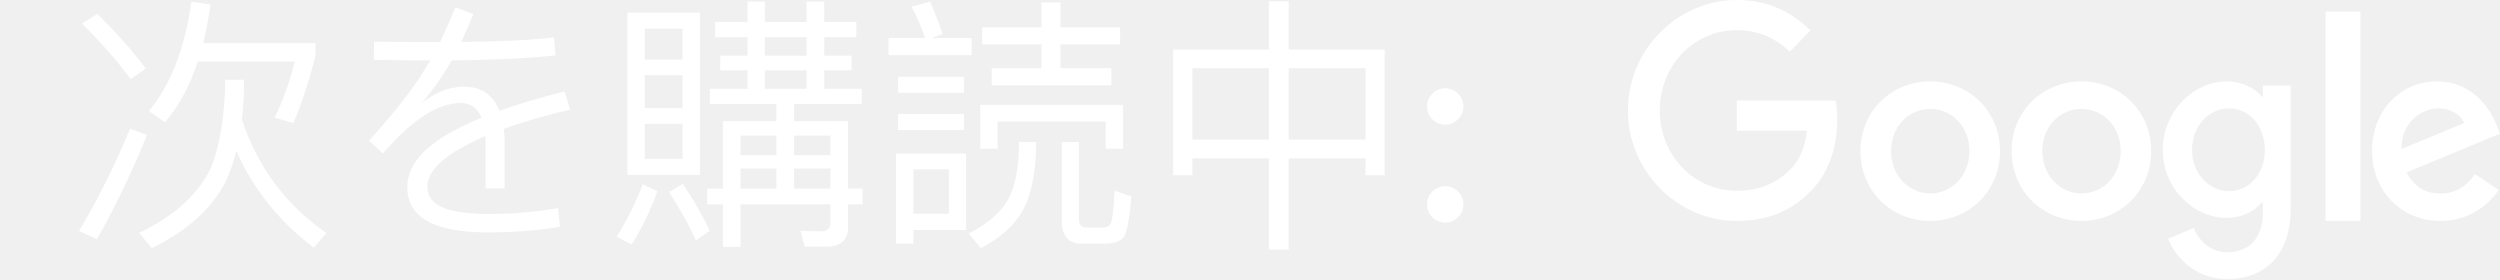
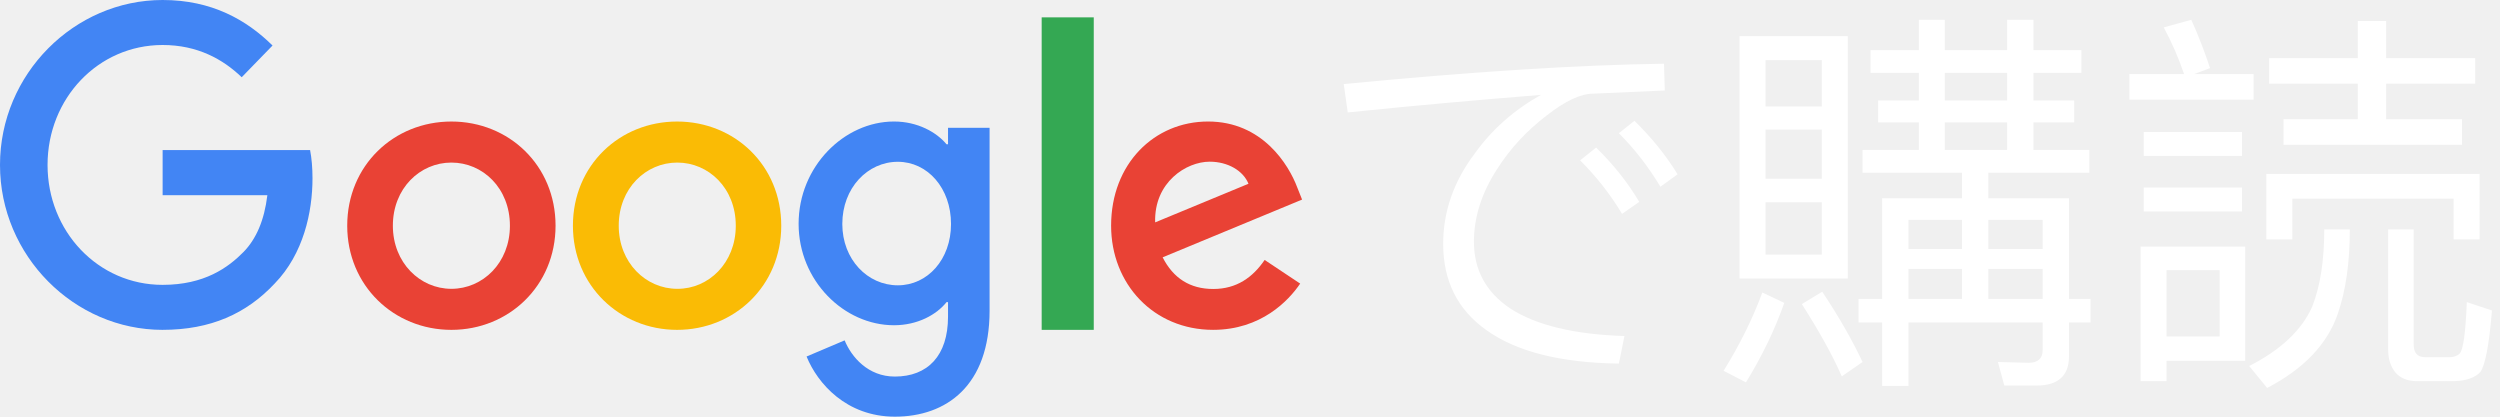
- <svg xmlns="http://www.w3.org/2000/svg" width="215px" height="24px" viewBox="0 0 215 24" version="1.1">
-   <defs />
-   <g id="SwG-JP-WOB" stroke="none" stroke-width="1" fill="none" fill-rule="evenodd">
-     <g id="Group" transform="translate(140, 0)" fill="#FFFFFF" fill-rule="nonzero">
-       <path d="M9.367,19 C4.277,19 0,14.735 0,9.5 C0,4.265 4.277,0 9.367,0 C12.185,0 14.19,1.133 15.698,2.622 L13.922,4.449 C12.84,3.408 11.372,2.592 9.367,2.592 C5.646,2.592 2.739,5.673 2.739,9.5 C2.739,13.327 5.646,16.408 9.367,16.408 C11.778,16.408 13.148,15.408 14.031,14.51 C14.755,13.765 15.222,12.704 15.4,11.245 L9.367,11.245 L9.367,8.643 L17.861,8.643 C17.95,9.102 18,9.663 18,10.265 C18,12.214 17.484,14.622 15.817,16.337 C14.19,18.071 12.126,19 9.367,19 Z" id="Shape" />
-       <path d="M32,13 C32,16.456 29.31,19 26,19 C22.69,19 20,16.456 20,13 C20,9.524 22.69,7 26,7 C29.31,7 32,9.524 32,13 Z M29.371,13 C29.371,10.836 27.807,9.364 26,9.364 C24.193,9.364 22.629,10.846 22.629,13 C22.629,15.134 24.193,16.636 26,16.636 C27.807,16.636 29.371,15.144 29.371,13 Z" id="Shape" />
-       <path d="M45,13 C45,16.456 42.31,19 39,19 C35.701,19 33,16.456 33,13 C33,9.524 35.69,7 39,7 C42.31,7 45,9.524 45,13 Z M42.381,13 C42.381,10.836 40.817,9.364 39.01,9.364 C37.203,9.364 35.64,10.846 35.64,13 C35.64,15.134 37.203,16.636 39.01,16.636 C40.817,16.646 42.381,15.144 42.381,13 Z" id="Shape" />
-       <path d="M57,7.362 L57,17.893 C57,22.229 54.501,24 51.543,24 C48.757,24 47.091,22.092 46.46,20.535 L48.652,19.606 C49.044,20.565 50.002,21.69 51.543,21.69 C53.439,21.69 54.607,20.486 54.607,18.245 L54.607,17.404 L54.52,17.404 C53.956,18.118 52.864,18.735 51.495,18.735 C48.623,18.735 46,16.18 46,12.892 C46,9.584 48.633,7 51.495,7 C52.864,7 53.956,7.626 54.52,8.311 L54.607,8.311 L54.607,7.362 L57,7.362 Z M54.779,12.902 C54.779,10.836 53.429,9.32 51.715,9.32 C49.973,9.32 48.518,10.827 48.518,12.902 C48.518,14.947 49.973,16.435 51.715,16.435 C53.429,16.435 54.779,14.947 54.779,12.902 Z" id="Shape" />
-       <polygon id="Shape" points="63 1 63 19 60 19 60 1" />
-       <path d="M72.844,14.973 L74.89,16.336 C74.228,17.317 72.634,19 69.876,19 C66.457,19 64,16.366 64,13 C64,9.434 66.487,7 69.585,7 C72.704,7 74.228,9.474 74.729,10.816 L75,11.497 L66.968,14.823 C67.58,16.025 68.542,16.646 69.886,16.646 C71.23,16.646 72.162,15.975 72.844,14.973 Z M66.537,12.81 L71.912,10.586 C71.611,9.835 70.728,9.314 69.675,9.314 C68.332,9.314 66.467,10.496 66.537,12.81 Z" id="Shape" />
+ <svg xmlns="http://www.w3.org/2000/svg" width="144" height="24" viewBox="0 0 144 24">
+   <g fill="none">
+     <path d="M94.144 6.959c1.012.989 1.84 2.024 2.484 3.082l-.989.713c-.69-1.15-1.495-2.185-2.392-3.082l.897-.713zm-2.208 1.541c.989.966 1.817 2.001 2.484 3.128l-.989.69c-.69-1.15-1.495-2.162-2.415-3.082l.92-.736zm3.91-4.83l.046 1.541-4.14.184c-.69 0-1.587.414-2.645 1.242-1.15.874-2.116 1.909-2.875 3.105-.897 1.38-1.334 2.783-1.334 4.186 0 1.61.69 2.898 2.093 3.841 1.495.966 3.68 1.495 6.578 1.587l-.322 1.587c-3.358-.046-5.911-.69-7.636-1.932-1.656-1.173-2.484-2.829-2.484-4.968 0-1.84.598-3.588 1.817-5.198.989-1.38 2.254-2.507 3.818-3.381-3.404.276-7.13.598-11.132 1.012l-.23-1.633c7.36-.713 13.501-1.104 18.446-1.173zm4.353-1.587h6.233v13.961h-6.233v-13.961zm4.738 12.581v-3.013h-3.243v3.013h3.243zm-3.243-4.37h3.243v-2.829h-3.243v2.829zm0-4.163h3.243v-2.668h-3.243v2.668zm3.266 10.672c1.012 1.518 1.771 2.875 2.323 4.048l-1.196.828c-.552-1.265-1.334-2.645-2.3-4.163l1.173-.713zm-3.45.046l1.265.598c-.552 1.564-1.288 3.082-2.208 4.577l-1.288-.667c.943-1.518 1.679-3.013 2.231-4.508zm9.016-15.709h1.495v1.748h3.588v-1.748h1.518v1.748h2.76v1.311h-2.76v1.587h2.346v1.265h-2.346v1.587h3.22v1.311h-5.819v1.472h4.646v5.796h1.242v1.357h-1.242v1.955c0 1.104-.621 1.679-1.863 1.679h-1.863l-.368-1.357 1.771.046c.529 0 .805-.253.805-.713v-1.61h-7.728v3.657h-1.518v-3.657h-1.357v-1.357h1.357v-5.796h4.6v-1.472h-5.727v-1.311h3.243v-1.587h-2.346v-1.265h2.346v-1.587h-2.783v-1.311h2.783v-1.748zm-.598 16.077h3.082v-1.725h-3.082v1.725zm4.6 0h3.128v-1.725h-3.128v1.725zm-2.507-8.579h3.588v-1.587h-3.588v1.587zm0-2.852h3.588v-1.587h-3.588v1.587zm5.635 8.556v-1.679h-3.128v1.679h3.128zm-4.646-1.679h-3.082v1.679h3.082v-1.679zm17.693-9.315h5.106v-2.139h1.633v2.139h5.129v1.472h-5.129v2.047h4.37v1.472h-10.281v-1.472h4.278v-2.047h-5.106v-1.472zm12.121 6.67v3.772h-1.495v-2.346h-9.292v2.346h-1.495v-3.772h12.282zm-8.947 3.197h1.472c0 1.909-.23 3.519-.69 4.853-.598 1.748-1.955 3.174-4.071 4.278l-1.035-1.265c1.817-.92 3.036-2.07 3.634-3.427.46-1.173.69-2.645.69-4.439zm7.498 8.74h-2.162c-.552 0-.966-.184-1.242-.506-.276-.345-.414-.782-.414-1.311v-6.923h1.472v6.624c0 .483.207.736.667.736h1.38c.253 0 .46-.069.598-.207.207-.207.345-1.196.414-2.967l1.449.483c-.161 1.978-.391 3.151-.667 3.542-.299.322-.805.506-1.495.529zm-18.722-17.687h3.151c-.322-.943-.713-1.84-1.173-2.691l1.587-.437c.46 1.012.805 1.955 1.081 2.783l-.92.345h3.427v1.472h-7.153v-1.472zm.828 3.335h5.658v1.38h-5.658v-1.38zm0 3.197h5.658v1.38h-5.658v-1.38zm5.842 3.404v6.578h-4.531v1.173h-1.495v-7.751h6.026zm-4.531 5.175h3.059v-3.818h-3.059v3.818z" fill="#fff" />
+     <g fill-rule="nonzero">
+       <path d="M9.367 19c-5.09 0-9.367-4.265-9.367-9.5s4.277-9.5 9.367-9.5c2.818 0 4.822 1.133 6.331 2.622l-1.776 1.827c-1.082-1.041-2.55-1.857-4.555-1.857-3.721 0-6.628 3.082-6.628 6.908 0 3.827 2.907 6.908 6.628 6.908 2.411 0 3.781-1 4.664-1.898.724-.745 1.191-1.806 1.369-3.265h-6.033v-2.602h8.494c.089.459.139 1.02.139 1.622 0 1.949-.516 4.357-2.183 6.071-1.627 1.735-3.691 2.663-6.45 2.663z" id="Shape" fill="#4285F4" />
+       <path d="M32 13c0 3.456-2.69 6-6 6s-6-2.544-6-6c0-3.476 2.69-6 6-6s6 2.524 6 6zm-2.629 0c0-2.164-1.563-3.636-3.371-3.636-1.807 0-3.371 1.482-3.371 3.636 0 2.134 1.563 3.636 3.371 3.636 1.807 0 3.371-1.492 3.371-3.636z" id="Shape" fill="#E94235" />
+       <path d="M45 13c0 3.456-2.69 6-6 6-3.299 0-6-2.544-6-6 0-3.476 2.69-6 6-6s6 2.524 6 6zm-2.619 0c0-2.164-1.563-3.636-3.371-3.636-1.807 0-3.371 1.482-3.371 3.636 0 2.134 1.563 3.636 3.371 3.636 1.807.01 3.371-1.492 3.371-3.636z" id="Shape" fill="#FABB05" />
+       <path d="M57 7.362v10.531c0 4.336-2.499 6.107-5.457 6.107-2.786 0-4.452-1.908-5.084-3.465l2.192-.93c.393.959 1.35 2.085 2.891 2.085 1.896 0 3.064-1.204 3.064-3.445v-.842h-.086c-.565.714-1.656 1.331-3.025 1.331-2.872 0-5.495-2.554-5.495-5.843 0-3.308 2.633-5.892 5.495-5.892 1.369 0 2.46.626 3.025 1.311h.086v-.949h2.393zm-2.221 5.539c0-2.065-1.35-3.582-3.064-3.582-1.742 0-3.198 1.507-3.198 3.582 0 2.045 1.455 3.533 3.198 3.533 1.714 0 3.064-1.488 3.064-3.533z" id="Shape" fill="#4285F4" />
+       <path id="Shape" fill="#34A853" d="M63 1v18h-3v-18z" />
+       <path d="M72.844 14.973l2.046 1.362c-.662.982-2.256 2.664-5.014 2.664-3.419 0-5.876-2.634-5.876-6 0-3.566 2.487-6 5.585-6 3.119 0 4.643 2.474 5.144 3.816l.271.681-8.032 3.326c.612 1.202 1.574 1.823 2.918 1.823s2.276-.671 2.958-1.673zm-6.307-2.164l5.375-2.224c-.301-.751-1.183-1.272-2.236-1.272-1.344 0-3.209 1.182-3.139 3.496z" fill="#E94235" />
    </g>
-     <path d="M17.01,5.292 C16.297,7.431 15.354,9.179 14.181,10.513 L12.801,9.547 C14.687,7.293 15.906,4.142 16.458,0.14 L18.114,0.393 C17.93,1.589 17.723,2.693 17.47,3.705 L27.13,3.705 L27.13,4.786 C26.647,6.741 26.026,8.673 25.244,10.582 L23.611,10.122 C24.324,8.696 24.899,7.086 25.359,5.292 L17.01,5.292 Z M19.379,6.856 L20.989,6.856 C20.989,8.098 20.92,9.248 20.805,10.306 C22.185,14.4 24.6,17.643 28.073,20.035 L26.992,21.3 C24.002,19.046 21.794,16.286 20.322,12.974 C20.184,13.549 20.023,14.078 19.839,14.584 C18.85,17.344 16.596,19.598 13.054,21.346 L11.973,20.035 C15.101,18.517 17.171,16.585 18.206,14.285 C18.942,12.33 19.333,9.846 19.379,6.856 Z M8.385,1.198 C10.179,2.992 11.559,4.556 12.525,5.89 L11.237,6.81 C10.202,5.384 8.799,3.774 7.051,2.026 L8.385,1.198 Z M11.191,11.065 L12.64,11.617 C11.352,14.791 9.926,17.781 8.339,20.564 L6.798,19.874 C8.5,16.999 9.949,14.055 11.191,11.065 Z M47.651,3.222 L47.767,4.763 C45.444,5.016 42.477,5.154 38.843,5.2 C38.014,6.649 37.141,7.868 36.243,8.88 C37.462,7.914 38.681,7.454 39.901,7.454 C41.074,7.454 41.971,7.891 42.569,8.765 C42.706,8.995 42.844,9.248 42.959,9.524 C44.569,8.949 46.432,8.397 48.548,7.868 L49.032,9.432 C46.916,9.915 45.007,10.467 43.328,11.088 C43.373,11.433 43.397,11.801 43.397,12.215 L43.397,16.194 L41.764,16.194 L41.764,12.468 C41.764,12.192 41.74,11.939 41.74,11.709 C41.487,11.801 41.258,11.916 41.028,12.031 C38.175,13.342 36.749,14.699 36.749,16.079 C36.749,16.93 37.255,17.551 38.313,17.942 C39.164,18.241 40.407,18.402 42.062,18.402 C44.133,18.402 46.111,18.218 47.996,17.896 L48.157,19.506 C46.157,19.828 44.133,19.989 42.062,19.989 C39.855,19.989 38.175,19.713 37.026,19.161 C35.691,18.517 35.025,17.482 35.025,16.079 C35.025,14.216 36.474,12.537 39.417,11.042 C40.016,10.72 40.682,10.421 41.419,10.122 C41.05,9.271 40.453,8.857 39.624,8.857 C37.647,8.857 35.416,10.306 32.931,13.204 L31.735,12.1 C33.529,10.122 34.978,8.328 36.059,6.718 C36.382,6.212 36.681,5.706 37.002,5.2 C35.806,5.2 34.173,5.177 32.15,5.154 L32.172,3.59 C34.151,3.59 36.059,3.613 37.853,3.613 C38.313,2.647 38.751,1.658 39.164,0.623 L40.706,1.221 C40.361,2.049 40.016,2.854 39.67,3.613 C42.983,3.567 45.627,3.452 47.651,3.222 Z M53.959,1.083 L60.192,1.083 L60.192,15.044 L53.959,15.044 L53.959,1.083 Z M58.697,13.664 L58.697,10.651 L55.454,10.651 L55.454,13.664 L58.697,13.664 Z M55.454,9.294 L58.697,9.294 L58.697,6.465 L55.454,6.465 L55.454,9.294 Z M55.454,5.131 L58.697,5.131 L58.697,2.463 L55.454,2.463 L55.454,5.131 Z M58.72,15.803 C59.732,17.321 60.491,18.678 61.043,19.851 L59.847,20.679 C59.295,19.414 58.513,18.034 57.547,16.516 L58.72,15.803 Z M55.27,15.849 L56.535,16.447 C55.983,18.011 55.247,19.529 54.327,21.024 L53.039,20.357 C53.982,18.839 54.718,17.344 55.27,15.849 Z M64.286,0.14 L65.781,0.14 L65.781,1.888 L69.369,1.888 L69.369,0.14 L70.887,0.14 L70.887,1.888 L73.647,1.888 L73.647,3.199 L70.887,3.199 L70.887,4.786 L73.233,4.786 L73.233,6.051 L70.887,6.051 L70.887,7.638 L74.107,7.638 L74.107,8.949 L68.288,8.949 L68.288,10.421 L72.934,10.421 L72.934,16.217 L74.176,16.217 L74.176,17.574 L72.934,17.574 L72.934,19.529 C72.934,20.633 72.313,21.208 71.071,21.208 L69.208,21.208 L68.84,19.851 L70.611,19.897 C71.14,19.897 71.416,19.644 71.416,19.184 L71.416,17.574 L63.688,17.574 L63.688,21.231 L62.17,21.231 L62.17,17.574 L60.813,17.574 L60.813,16.217 L62.17,16.217 L62.17,10.421 L66.77,10.421 L66.77,8.949 L61.043,8.949 L61.043,7.638 L64.286,7.638 L64.286,6.051 L61.94,6.051 L61.94,4.786 L64.286,4.786 L64.286,3.199 L61.503,3.199 L61.503,1.888 L64.286,1.888 L64.286,0.14 Z M63.688,16.217 L66.77,16.217 L66.77,14.492 L63.688,14.492 L63.688,16.217 Z M68.288,16.217 L71.416,16.217 L71.416,14.492 L68.288,14.492 L68.288,16.217 Z M65.781,7.638 L69.369,7.638 L69.369,6.051 L65.781,6.051 L65.781,7.638 Z M65.781,4.786 L69.369,4.786 L69.369,3.199 L65.781,3.199 L65.781,4.786 Z M71.416,13.342 L71.416,11.663 L68.288,11.663 L68.288,13.342 L71.416,13.342 Z M66.77,11.663 L63.688,11.663 L63.688,13.342 L66.77,13.342 L66.77,11.663 Z M84.463,2.348 L89.569,2.348 L89.569,0.209 L91.202,0.209 L91.202,2.348 L96.331,2.348 L96.331,3.82 L91.202,3.82 L91.202,5.867 L95.572,5.867 L95.572,7.339 L85.291,7.339 L85.291,5.867 L89.569,5.867 L89.569,3.82 L84.463,3.82 L84.463,2.348 Z M96.584,9.018 L96.584,12.79 L95.089,12.79 L95.089,10.444 L85.797,10.444 L85.797,12.79 L84.302,12.79 L84.302,9.018 L96.584,9.018 Z M87.637,12.215 L89.109,12.215 C89.109,14.124 88.879,15.734 88.419,17.068 C87.821,18.816 86.464,20.242 84.348,21.346 L83.313,20.081 C85.13,19.161 86.349,18.011 86.947,16.654 C87.407,15.481 87.637,14.009 87.637,12.215 Z M95.135,20.955 L92.973,20.955 C92.421,20.955 92.007,20.771 91.731,20.449 C91.455,20.104 91.317,19.667 91.317,19.138 L91.317,12.215 L92.789,12.215 L92.789,18.839 C92.789,19.322 92.996,19.575 93.456,19.575 L94.836,19.575 C95.089,19.575 95.296,19.506 95.434,19.368 C95.641,19.161 95.779,18.172 95.848,16.401 L97.297,16.884 C97.136,18.862 96.906,20.035 96.63,20.426 C96.331,20.748 95.825,20.932 95.135,20.955 Z M76.413,3.268 L79.564,3.268 C79.242,2.325 78.851,1.428 78.391,0.577 L79.978,0.14 C80.438,1.152 80.783,2.095 81.059,2.923 L80.139,3.268 L83.566,3.268 L83.566,4.74 L76.413,4.74 L76.413,3.268 Z M77.241,6.603 L82.899,6.603 L82.899,7.983 L77.241,7.983 L77.241,6.603 Z M77.241,9.8 L82.899,9.8 L82.899,11.18 L77.241,11.18 L77.241,9.8 Z M83.083,13.204 L83.083,19.782 L78.552,19.782 L78.552,20.955 L77.057,20.955 L77.057,13.204 L83.083,13.204 Z M78.552,18.379 L81.611,18.379 L81.611,14.561 L78.552,14.561 L78.552,18.379 Z M109.125,0.117 L110.827,0.117 L110.827,4.257 L119.084,4.257 L119.084,15.067 L117.428,15.067 L117.428,13.618 L110.827,13.618 L110.827,21.461 L109.125,21.461 L109.125,13.618 L102.547,13.618 L102.547,15.067 L100.891,15.067 L100.891,4.257 L109.125,4.257 L109.125,0.117 Z M102.547,12.008 L109.125,12.008 L109.125,5.867 L102.547,5.867 L102.547,12.008 Z M110.827,12.008 L117.428,12.008 L117.428,5.867 L110.827,5.867 L110.827,12.008 Z M125.391,18.678 C125.085,18.985 124.717,19.138 124.287,19.138 C123.858,19.138 123.49,18.985 123.183,18.678 C122.877,18.371 122.724,18.003 122.724,17.574 C122.724,17.145 122.877,16.777 123.183,16.47 C123.49,16.163 123.858,16.01 124.287,16.01 C124.717,16.01 125.085,16.163 125.391,16.47 C125.698,16.777 125.852,17.145 125.852,17.574 C125.852,18.003 125.698,18.371 125.391,18.678 Z M125.391,10.26 C125.085,10.567 124.717,10.72 124.287,10.72 C123.858,10.72 123.49,10.567 123.183,10.26 C122.877,9.953 122.724,9.585 122.724,9.156 C122.724,8.727 122.877,8.359 123.183,8.052 C123.49,7.745 123.858,7.592 124.287,7.592 C124.717,7.592 125.085,7.745 125.391,8.052 C125.698,8.359 125.852,8.727 125.852,9.156 C125.852,9.585 125.698,9.953 125.391,10.26 Z" id="次を購読中:" fill="#FFFFFF" />
  </g>
</svg>
